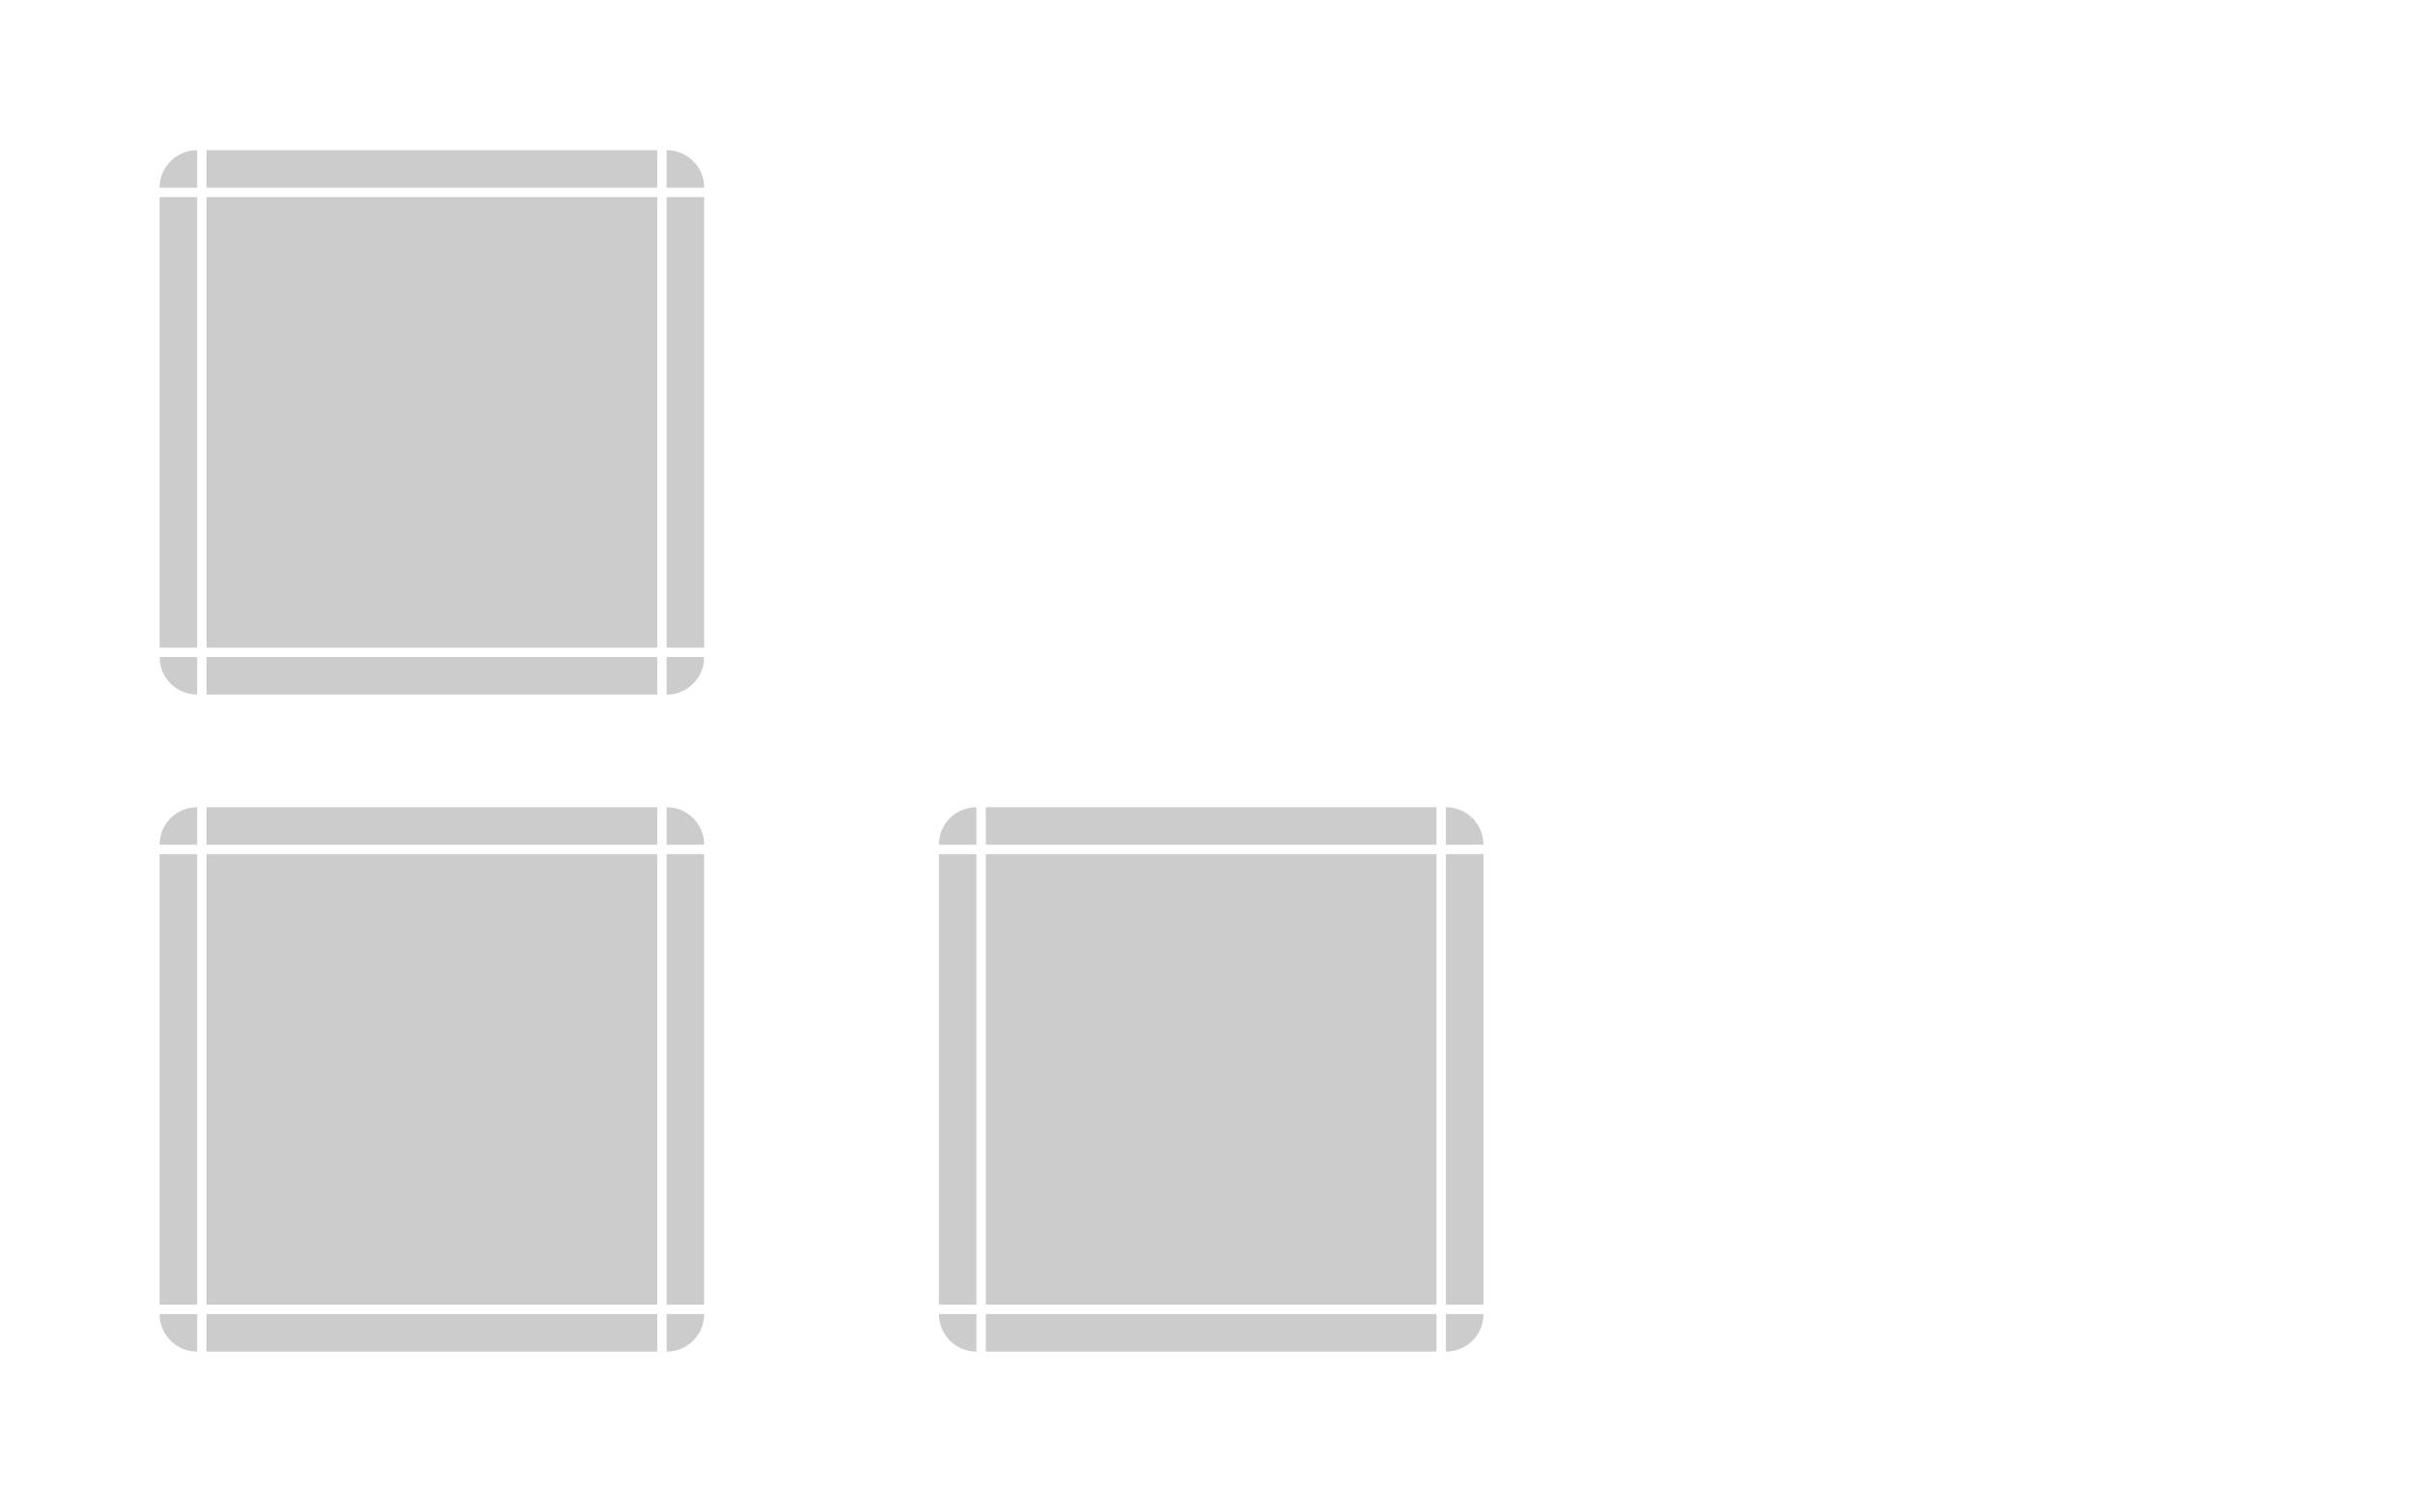
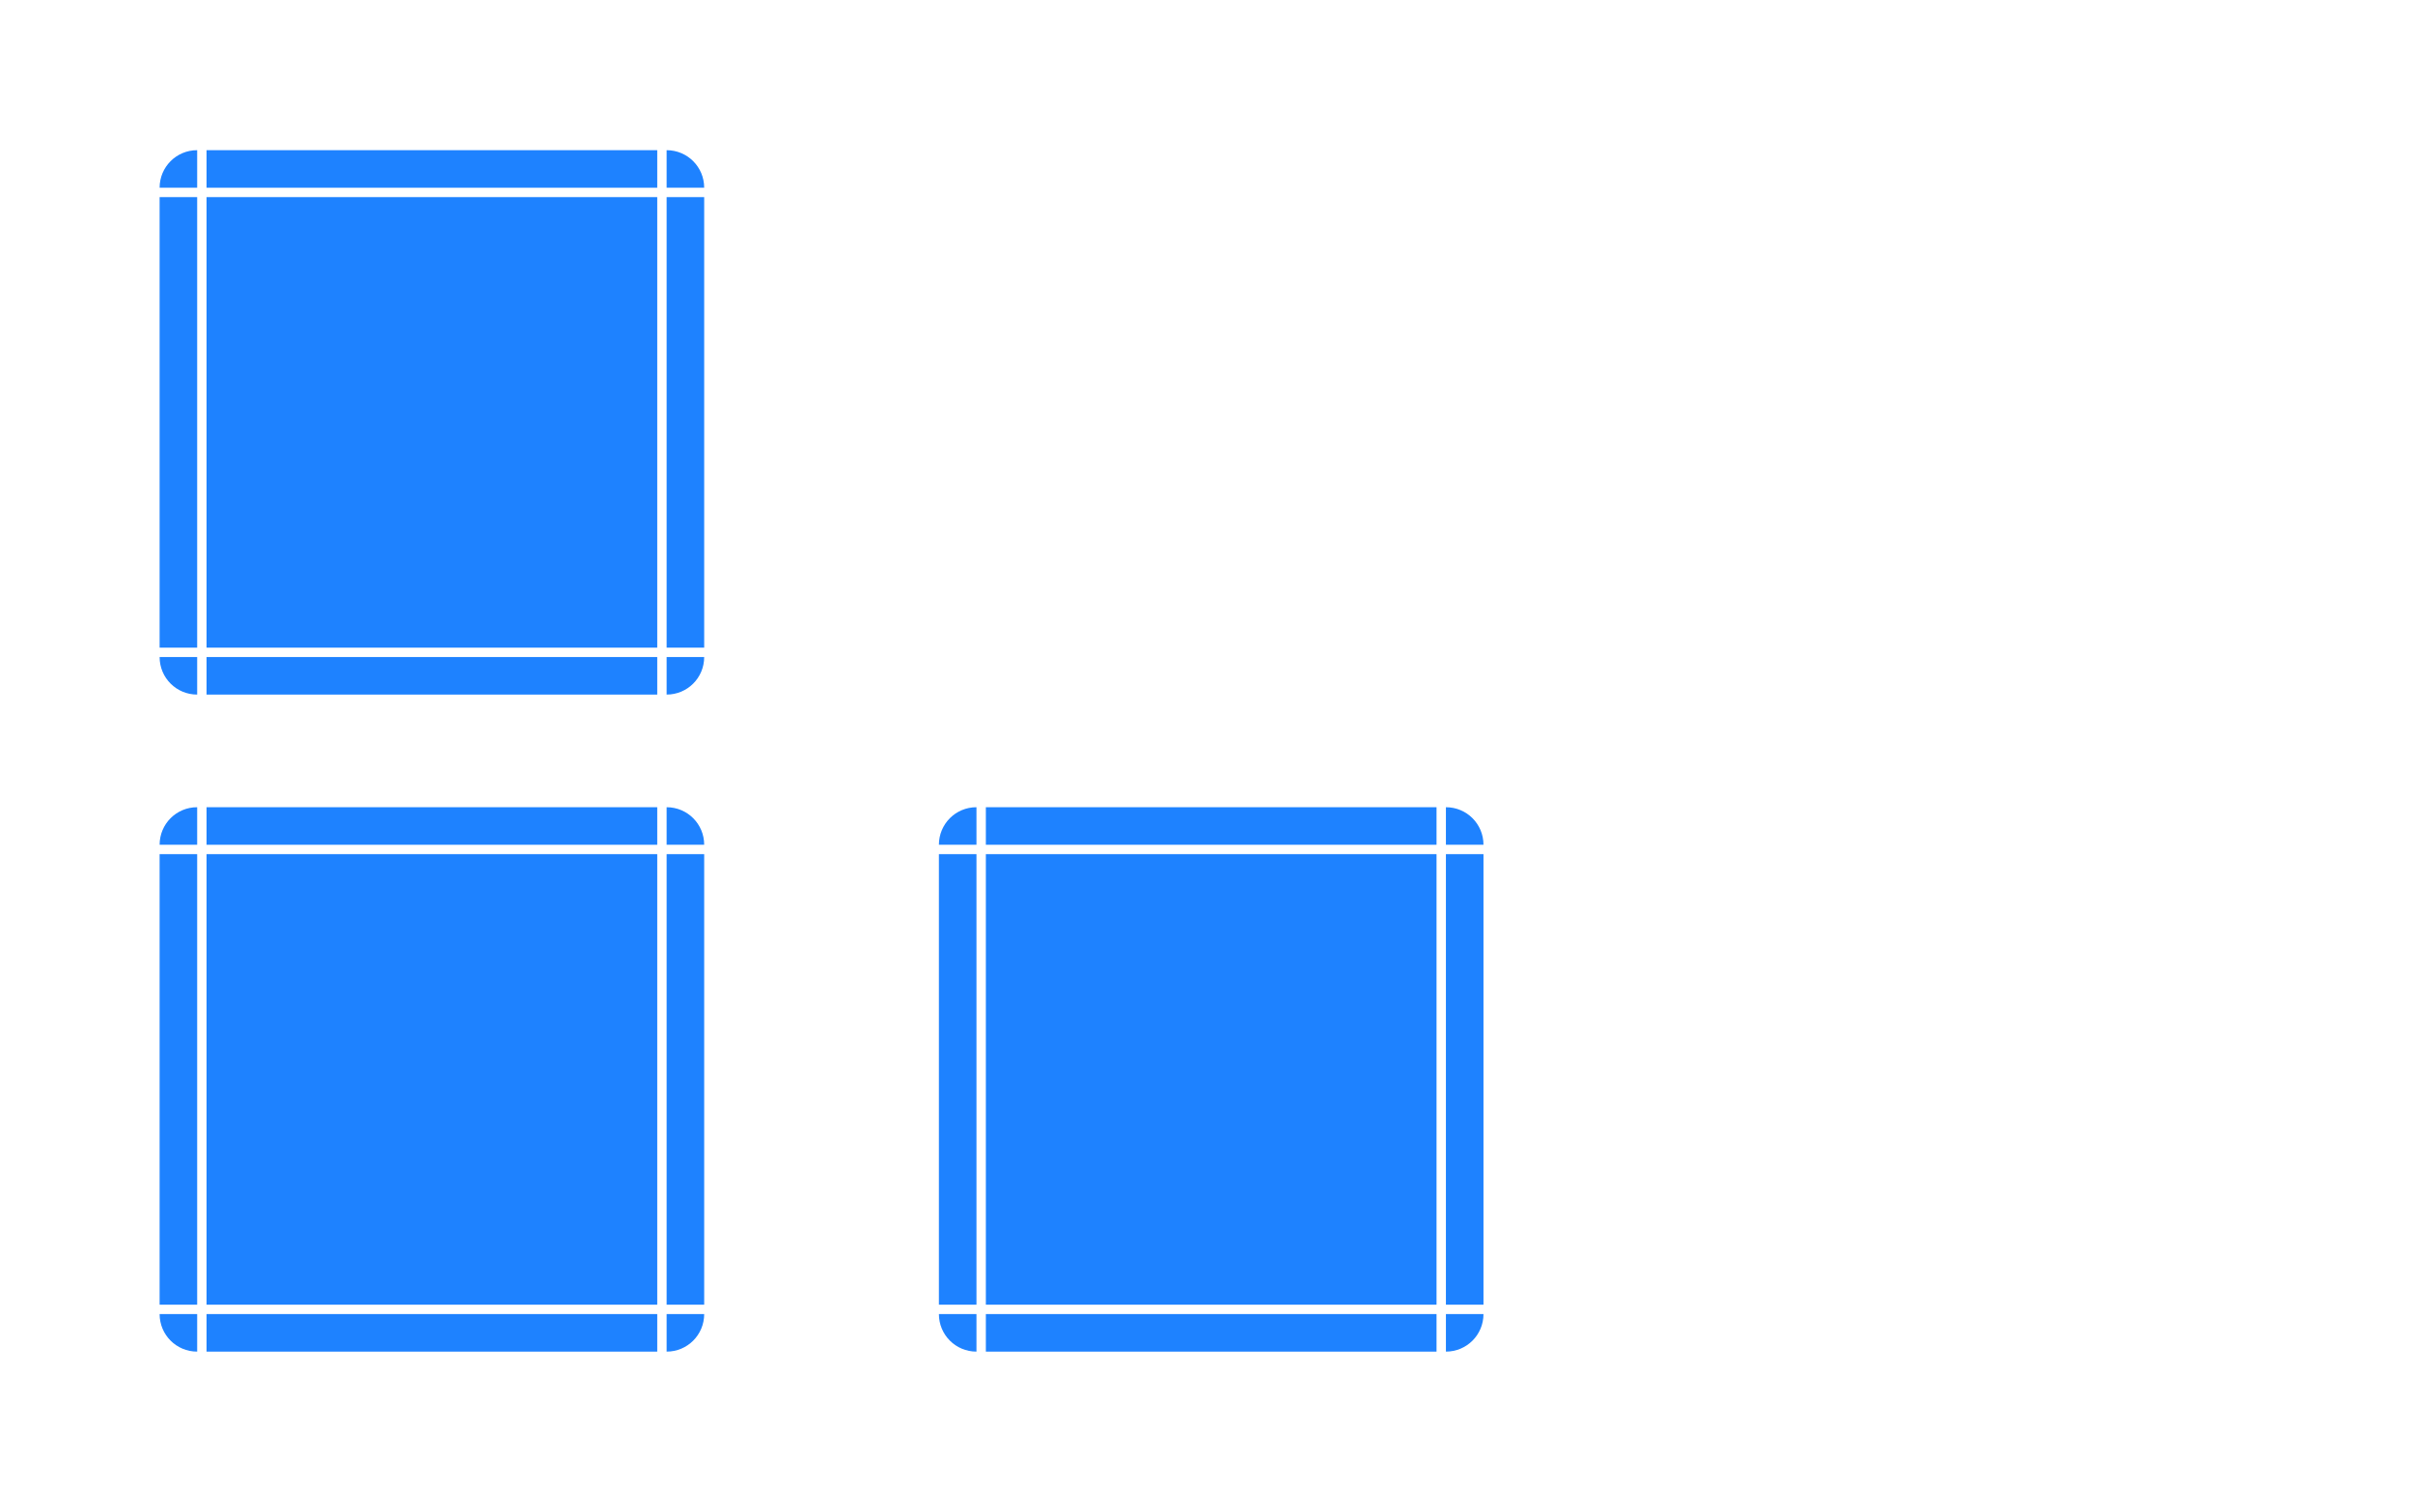
<svg xmlns="http://www.w3.org/2000/svg" xmlns:xlink="http://www.w3.org/1999/xlink" id="svg184" version="1.0" height="161" width="257">
  <defs id="defs3">
    <style type="text/css" id="current-color-scheme">.ColorScheme-Text {
        color:#7B7C7E;
      }
      .ColorScheme-Background{
        color:#EFF0F1;
      }
      .ColorScheme-Highlight{
        color:#3DAEE6;
      }
      .ColorScheme-ViewText {
        color:#7B7C7E;
      }
      .ColorScheme-ViewBackground{
        color:#FCFCFC;
      }
      .ColorScheme-ViewHover {
        color:#3DAEE6;
      }
      .ColorScheme-ViewFocus{
        color:#1E92FF;
      }
      .ColorScheme-ButtonText {
        color:#7B7C7E;
      }
      .ColorScheme-ButtonBackground{
        color:#EFF0F1;
      }
      .ColorScheme-ButtonHover {
        color:#3DAEE6;
      }
      .ColorScheme-ButtonFocus{
        color:#1E92FF;
      }</style>
  </defs>
  <rect id="hint-tile-center" x="49.93" y="-90.32" width="40" height="40" style="opacity:0.875;fill:#008000" />
-   <path id="selected-center" class="ColorScheme-Highlight" d="M 22,21 V 69 H 70 V 21 Z" style="color:#3daee6;opacity:0.2;fill:#000000;stroke-width:1;fill-opacity:1" />
+   <path id="selected-center" class="ColorScheme-Highlight" d="M 22,21 V 69 H 70 V 21 Z" style="color:#3daee6;opacity:1;fill:#1e82ff;stroke-width:1;fill-opacity:1" />
  <g style="opacity:1" id="selected-left" transform="matrix(1,0,0,3,-169.14,-2468.58)">
-     <path class="ColorScheme-Highlight" d="m 186.14,829.86 v 16 h 4 v -16 z" id="path7" style="color:#3daee6;opacity:0.2;fill:#000000;fill-opacity:1" />
+     <path class="ColorScheme-Highlight" d="m 186.14,829.86 v 16 h 4 v -16 z" id="path7" style="color:#3daee6;opacity:1;fill:#1e82ff;fill-opacity:1" />
  </g>
  <g style="opacity:1" id="selected-topleft" transform="translate(-169.14,-809.8601)">
-     <path id="path10" transform="matrix(0.3333333,0,0,0.3333333,170.4733,818.86)" d="M 59,21 C 52.352,21 47,26.352 47,33 H 59 Z" style="color:#3daee6;opacity:0.2;fill:#000000;stroke-width:3;fill-opacity:1" />
+     <path id="path10" transform="matrix(0.3333333,0,0,0.3333333,170.4733,818.86)" d="M 59,21 C 52.352,21 47,26.352 47,33 H 59 Z" style="color:#3daee6;opacity:1;fill:#1e82ff;stroke-width:3;fill-opacity:1" />
  </g>
  <g style="opacity:1" id="selected-top" transform="matrix(0.3664122,0,0,1,-47.66962,-809.86)">
-     <path class="ColorScheme-Highlight" d="m 190.14,825.86 v 4 h 131 v -4 z" id="path13" style="color:#3daee6;opacity:0.2;fill:#000000;fill-opacity:1" />
+     <path class="ColorScheme-Highlight" d="m 190.14,825.86 v 4 h 131 v -4 z" id="path13" style="color:#3daee6;opacity:1;fill:#1e82ff;fill-opacity:1" />
  </g>
  <g style="opacity:1" id="selected-topright" transform="matrix(1.499998,0,0,1.499998,-412.7094,-1222.788)">
-     <path id="path16" d="m 322.473,825.86 v 2.667 H 325.14 c 0,-1.477 -1.189,-2.667 -2.667,-2.667 z" style="color:#3daee6;opacity:0.2;fill:#000000;stroke-width:0.667;fill-opacity:1" />
+     <path id="path16" d="m 322.473,825.86 v 2.667 H 325.14 c 0,-1.477 -1.189,-2.667 -2.667,-2.667 z" style="color:#3daee6;opacity:1;fill:#1e82ff;stroke-width:0.667;fill-opacity:1" />
  </g>
  <g style="opacity:1" id="selected-right" transform="matrix(1,0,0,3,-250.14,-2468.58)">
-     <path class="ColorScheme-Highlight" d="m 325.14,829.86 v 16 h -4 v -16 z" id="path19" style="color:#3daee6;opacity:0.2;fill:#000000;fill-opacity:1" />
+     <path class="ColorScheme-Highlight" d="m 325.14,829.86 v 16 h -4 v -16 z" id="path19" style="color:#3daee6;opacity:1;fill:#1e82ff;fill-opacity:1" />
  </g>
  <path id="normal-center" d="m 105,21 v 48 h 48 V 21 Z" style="opacity:0;fill:#000000;fill-opacity:0.928;stroke-width:1" />
  <g id="normal-topleft" transform="matrix(0.5714292,0,0,0.5714292,-4.651536,-454.2062)" style="opacity:0;fill:#000000;fill-opacity:0.928">
    <rect x="183.14" y="822.86" width="7" height="7" id="rect62" style="opacity:0.521;fill:#000000;fill-opacity:0.928;stroke-width:3.5" />
    <g style="fill:#000000;fill-opacity:0.928" id="g60">
      <path d="m 186.14,829.86 h 4 v -4 h -1.469 c -1.405,0 -2.531,1.116 -2.531,2.531 z" id="path54" style="opacity:0.823;fill:#000000;fill-opacity:0.928" />
      <path d="m 185.14,828.39 c 0,-1.948 1.588,-3.531 3.531,-3.531 h 1.469 v 1 h -1.469 c -1.405,0 -2.531,1.116 -2.531,2.531 v 1.469 h -1 z" id="path56" style="opacity:0.85;fill:#000000;fill-opacity:0.928" />
      <path d="m 186.14,829.86 h 1 v -1 c 0,-1.415 0.595,-2 2,-2 h 1 v -1 h -1.469 c -1.405,0 -2.531,1.116 -2.531,2.531 z" id="path58" style="fill:#000000;fill-opacity:0.928" />
    </g>
  </g>
  <g id="normal-top" transform="matrix(0.366413,0,0,0.5714273,35.33017,-454.2046)" style="opacity:0;fill:#000000;fill-opacity:0.928">
    <g style="fill:#000000;fill-opacity:0.928" id="g71">
      <path d="m 190.14,825.86 v 4 h 131 v -4 z" id="path65" style="opacity:0.823;fill:#000000;fill-opacity:0.928" />
      <path d="m 190.14,824.86 v 1 h 131 v -1 z" id="path67" style="opacity:0.85;fill:#000000;fill-opacity:0.928" />
      <path d="m 190.14,825.86 v 1 h 131 v -1 z" id="path69" style="fill:#000000;fill-opacity:0.928" />
    </g>
    <rect x="190.14" y="822.86" width="131" height="2" id="rect73" style="opacity:0.521;fill:#000000;fill-opacity:0.928;stroke-width:6.608" />
  </g>
  <g style="opacity:1" id="selected-bottomright" transform="rotate(180,130.57,449.93)">
-     <path id="path149" transform="matrix(-0.3333333,0,0,-0.3333333,215.8067,846.86)" d="m 77,51 v 12 c 6.648,0 12,-5.352 12,-12 z" style="color:#3daee6;opacity:0.2;fill:#000000;stroke-width:3;fill-opacity:1" />
+     <path id="path149" transform="matrix(-0.3333333,0,0,-0.3333333,215.8067,846.86)" d="m 77,51 v 12 c 6.648,0 12,-5.352 12,-12 z" style="color:#3daee6;opacity:1;fill:#1e82ff;stroke-width:3;fill-opacity:1" />
  </g>
  <g style="opacity:1" id="selected-bottom" transform="matrix(-0.3664122,0,0,-1,139.6696,899.86)">
-     <path class="ColorScheme-Highlight" d="m 190.14,825.86 v 4 h 131 v -4 z" id="path152" style="color:#3daee6;opacity:0.2;fill:#000000;fill-opacity:1" />
+     <path class="ColorScheme-Highlight" d="m 190.14,825.86 v 4 h 131 v -4 z" id="path152" style="color:#3daee6;opacity:1;fill:#1e82ff;fill-opacity:1" />
  </g>
  <g style="opacity:1" id="selected-bottomleft" transform="rotate(180,171.07,449.93)">
-     <path id="path155" transform="matrix(-0.3333333,0,0,-0.3333333,340.8067,846.86)" d="m 47,51 c 0,6.648 5.352,12 12,12 V 51 Z" style="color:#3daee6;opacity:0.2;fill:#000000;stroke-width:3;fill-opacity:1" />
+     <path id="path155" transform="matrix(-0.3333333,0,0,-0.3333333,340.8067,846.86)" d="m 47,51 c 0,6.648 5.352,12 12,12 V 51 Z" style="color:#3daee6;opacity:1;fill:#1e82ff;stroke-width:3;fill-opacity:1" />
  </g>
  <use style="opacity:0" height="100%" width="100%" transform="rotate(90,129,45.00005)" id="normal-right" xlink:href="#normal-top" y="0" x="0" />
  <use style="opacity:0" height="100%" width="100%" transform="matrix(0,-1,1.000011,0,83.9998,173.9999)" id="normal-left" xlink:href="#normal-top" y="0" x="0" />
  <use style="opacity:0" height="100%" width="100%" transform="matrix(1,0,0,-1,9.7013627e-5,89.99999)" id="normal-bottom" xlink:href="#normal-top" y="0" x="0" />
  <use style="opacity:0" height="100%" width="100%" transform="matrix(-1,0,0,1,258,-1.2372944e-5)" id="normal-topright" xlink:href="#normal-topleft" y="0" x="0" />
  <use style="opacity:0" height="100%" width="100%" transform="matrix(1,0,0,-1,2.0013627e-5,90)" id="normal-bottomleft" xlink:href="#normal-topleft" y="0" x="0" />
  <use style="opacity:0" height="100%" width="100%" transform="rotate(-180,129,45)" id="normal-bottomright" xlink:href="#normal-topleft" y="0" x="0" />
-   <path id="hover-center" class="ColorScheme-Highlight" d="m 22,91 v 48 h 48 v -48 z" style="color:#3daee6;opacity:0.2;fill:#000000;stroke-width:1;fill-opacity:1" />
+   <path id="hover-center" class="ColorScheme-Highlight" d="m 22,91 v 48 h 48 v -48 z" style="color:#3daee6;opacity:1;fill:#1e82ff;stroke-width:1;fill-opacity:1" />
  <g style="opacity:1" id="hover-left" transform="matrix(1,0,0,3,-169.14,-2398.58)">
-     <path class="ColorScheme-Highlight" d="m 186.14,829.86 v 16 h 4 v -16 z" id="path7-8" style="color:#3daee6;opacity:0.2;fill:#000000;fill-opacity:1" />
+     <path class="ColorScheme-Highlight" d="m 186.14,829.86 v 16 h 4 v -16 z" id="path7-8" style="color:#3daee6;opacity:1;fill:#1e82ff;fill-opacity:1" />
  </g>
  <g style="opacity:1" id="hover-topleft" transform="translate(-169.14,-739.86)">
-     <path id="path10-91" transform="matrix(0.3333333,0,0,0.3333333,170.4733,818.86)" d="M 59,21 C 52.352,21 47,26.352 47,33 H 59 Z" style="color:#3daee6;opacity:0.2;fill:#000000;stroke-width:3;fill-opacity:1" />
+     <path id="path10-91" transform="matrix(0.3333333,0,0,0.3333333,170.4733,818.86)" d="M 59,21 C 52.352,21 47,26.352 47,33 H 59 Z" style="color:#3daee6;opacity:1;fill:#1e82ff;stroke-width:3;fill-opacity:1" />
  </g>
  <g style="opacity:1" id="hover-top" transform="matrix(0.3664122,0,0,1,-47.6696,-739.86)">
-     <path class="ColorScheme-Highlight" d="m 190.14,825.86 v 4 h 131 v -4 z" id="path13-26" style="color:#3daee6;opacity:0.2;fill:#000000;fill-opacity:1" />
+     <path class="ColorScheme-Highlight" d="m 190.14,825.86 v 4 h 131 v -4 z" id="path13-26" style="color:#3daee6;opacity:1;fill:#1e82ff;fill-opacity:1" />
  </g>
  <g style="opacity:1" id="hover-topright" transform="matrix(1.499998,0,0,1.499998,-412.7094,-1152.788)">
-     <path id="path16-1" d="m 322.473,825.86 v 2.667 H 325.14 c 0,-1.477 -1.189,-2.667 -2.667,-2.667 z" style="color:#3daee6;opacity:0.2;fill:#000000;stroke-width:0.667;fill-opacity:1" />
+     <path id="path16-1" d="m 322.473,825.86 v 2.667 H 325.14 c 0,-1.477 -1.189,-2.667 -2.667,-2.667 z" style="color:#3daee6;opacity:1;fill:#1e82ff;stroke-width:0.667;fill-opacity:1" />
  </g>
  <g style="opacity:1" id="hover-right" transform="matrix(1,0,0,3,-250.14,-2398.58)">
-     <path class="ColorScheme-Highlight" d="m 325.14,829.86 v 16 h -4 v -16 z" id="path19-7" style="color:#3daee6;opacity:0.2;fill:#000000;fill-opacity:1" />
+     <path class="ColorScheme-Highlight" d="m 325.14,829.86 v 16 h -4 v -16 z" id="path19-7" style="color:#3daee6;opacity:1;fill:#1e82ff;fill-opacity:1" />
  </g>
  <g style="opacity:1" id="hover-bottomright" transform="rotate(180,130.57,484.9301)">
-     <path id="path149-0" transform="matrix(-0.3333333,0,0,-0.3333333,215.8067,846.86)" d="m 77,51 v 12 c 6.648,0 12,-5.352 12,-12 z" style="color:#3daee6;opacity:0.2;fill:#000000;stroke-width:3;fill-opacity:1" />
+     <path id="path149-0" transform="matrix(-0.3333333,0,0,-0.3333333,215.8067,846.86)" d="m 77,51 v 12 c 6.648,0 12,-5.352 12,-12 z" style="color:#3daee6;opacity:1;fill:#1e82ff;stroke-width:3;fill-opacity:1" />
  </g>
  <g style="opacity:1" id="hover-bottom" transform="matrix(-0.3664122,0,0,-1,139.6697,969.8601)">
-     <path class="ColorScheme-Highlight" d="m 190.14,825.86 v 4 h 131 v -4 z" id="path152-84" style="color:#3daee6;opacity:0.2;fill:#000000;fill-opacity:1" />
+     <path class="ColorScheme-Highlight" d="m 190.14,825.86 v 4 h 131 v -4 z" id="path152-84" style="color:#3daee6;opacity:1;fill:#1e82ff;fill-opacity:1" />
  </g>
  <g style="opacity:1" id="hover-bottomleft" transform="rotate(180,171.07,484.93)">
-     <path id="path155-7" transform="matrix(-0.3333333,0,0,-0.3333333,340.8067,846.86)" d="m 47,51 c 0,6.648 5.352,12 12,12 V 51 Z" style="color:#3daee6;opacity:0.2;fill:#000000;stroke-width:3;fill-opacity:1" />
+     <path id="path155-7" transform="matrix(-0.3333333,0,0,-0.3333333,340.8067,846.86)" d="m 47,51 c 0,6.648 5.352,12 12,12 V 51 Z" style="color:#3daee6;opacity:1;fill:#1e82ff;stroke-width:3;fill-opacity:1" />
  </g>
-   <path id="selected+hover-center" class="ColorScheme-Highlight" d="m 105,91 v 48 h 48 v -48 z" style="color:#3daee6;opacity:0.2;fill:#000000;stroke-width:1;fill-opacity:1" />
+   <path id="selected+hover-center" class="ColorScheme-Highlight" d="m 105,91 v 48 h 48 v -48 z" style="color:#3daee6;opacity:1;fill:#1e82ff;stroke-width:1;fill-opacity:1" />
  <g style="opacity:1" id="selected+hover-left" transform="matrix(1,0,0,3,-86.14,-2398.58)">
-     <path class="ColorScheme-Highlight" d="m 186.14,829.86 v 16 h 4 v -16 z" id="path7-83" style="color:#3daee6;opacity:0.2;fill:#000000;fill-opacity:1" />
+     <path class="ColorScheme-Highlight" d="m 186.14,829.86 v 16 h 4 v -16 z" id="path7-83" style="color:#3daee6;opacity:1;fill:#1e82ff;fill-opacity:1" />
  </g>
  <g style="opacity:1" id="selected+hover-topleft" transform="translate(-86.14001,-739.8601)">
-     <path id="path10-0" transform="matrix(0.3333333,0,0,0.3333333,170.4733,818.86)" d="M 59,21 C 52.352,21 47,26.352 47,33 H 59 Z" style="color:#3daee6;opacity:0.2;fill:#000000;stroke-width:3;fill-opacity:1" />
+     <path id="path10-0" transform="matrix(0.3333333,0,0,0.3333333,170.4733,818.86)" d="M 59,21 C 52.352,21 47,26.352 47,33 H 59 Z" style="color:#3daee6;opacity:1;fill:#1e82ff;stroke-width:3;fill-opacity:1" />
  </g>
  <g style="opacity:1" id="selected+hover-top" transform="matrix(0.3664122,0,0,1,35.33038,-739.8601)">
-     <path class="ColorScheme-Highlight" d="m 190.14,825.86 v 4 h 131 v -4 z" id="path13-9" style="color:#3daee6;opacity:0.2;fill:#000000;fill-opacity:1" />
+     <path class="ColorScheme-Highlight" d="m 190.14,825.86 v 4 h 131 v -4 z" id="path13-9" style="color:#3daee6;opacity:1;fill:#1e82ff;fill-opacity:1" />
  </g>
  <g style="opacity:1" id="selected+hover-topright" transform="matrix(1.499998,0,0,1.499998,-329.7094,-1152.788)">
-     <path id="path16-6" d="m 322.473,825.86 v 2.667 H 325.14 c 0,-1.477 -1.189,-2.667 -2.667,-2.667 z" style="color:#3daee6;opacity:0.2;fill:#000000;stroke-width:0.667;fill-opacity:1" />
+     <path id="path16-6" d="m 322.473,825.86 v 2.667 H 325.14 c 0,-1.477 -1.189,-2.667 -2.667,-2.667 z" style="color:#3daee6;opacity:1;fill:#1e82ff;stroke-width:0.667;fill-opacity:1" />
  </g>
  <g style="opacity:1" id="selected+hover-right" transform="matrix(1,0,0,3,-167.14,-2398.58)">
-     <path class="ColorScheme-Highlight" d="m 325.14,829.86 v 16 h -4 v -16 z" id="path19-4" style="color:#3daee6;opacity:0.2;fill:#000000;fill-opacity:1" />
+     <path class="ColorScheme-Highlight" d="m 325.14,829.86 v 16 h -4 v -16 z" id="path19-4" style="color:#3daee6;opacity:1;fill:#1e82ff;fill-opacity:1" />
  </g>
  <g style="opacity:1" id="selected+hover-bottomright" transform="rotate(180,172.07,484.93)">
-     <path id="path149-8" transform="matrix(-0.3333333,0,0,-0.3333333,215.8067,846.86)" d="m 77,51 v 12 c 6.648,0 12,-5.352 12,-12 z" style="color:#3daee6;opacity:0.2;fill:#000000;stroke-width:3;fill-opacity:1" />
+     <path id="path149-8" transform="matrix(-0.3333333,0,0,-0.3333333,215.8067,846.86)" d="m 77,51 v 12 c 6.648,0 12,-5.352 12,-12 z" style="color:#3daee6;opacity:1;fill:#1e82ff;stroke-width:3;fill-opacity:1" />
  </g>
  <g style="opacity:1" id="selected+hover-bottom" transform="matrix(-0.3664122,0,0,-1,222.6696,969.8599)">
-     <path class="ColorScheme-Highlight" d="m 190.14,825.86 v 4 h 131 v -4 z" id="path152-7" style="color:#3daee6;opacity:0.2;fill:#000000;fill-opacity:1" />
+     <path class="ColorScheme-Highlight" d="m 190.14,825.86 v 4 h 131 v -4 z" id="path152-7" style="color:#3daee6;opacity:1;fill:#1e82ff;fill-opacity:1" />
  </g>
  <g style="opacity:1" id="selected+hover-bottomleft" transform="rotate(180,212.57,484.93)">
-     <path id="path155-1" transform="matrix(-0.3333333,0,0,-0.3333333,340.8067,846.86)" d="m 47,51 c 0,6.648 5.352,12 12,12 V 51 Z" style="color:#3daee6;opacity:0.2;fill:#000000;stroke-width:3;fill-opacity:1" />
+     <path id="path155-1" transform="matrix(-0.3333333,0,0,-0.3333333,340.8067,846.86)" d="m 47,51 c 0,6.648 5.352,12 12,12 V 51 Z" style="color:#3daee6;opacity:1;fill:#1e82ff;stroke-width:3;fill-opacity:1" />
  </g>
</svg>
